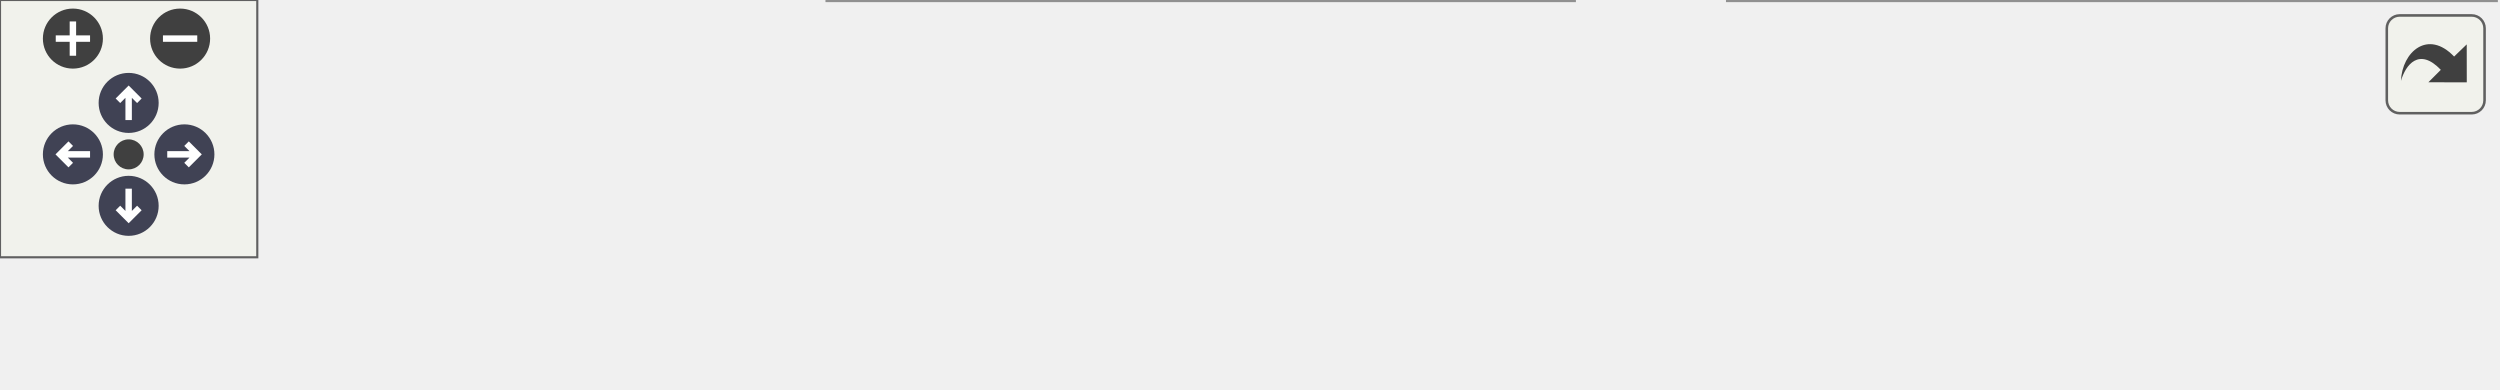
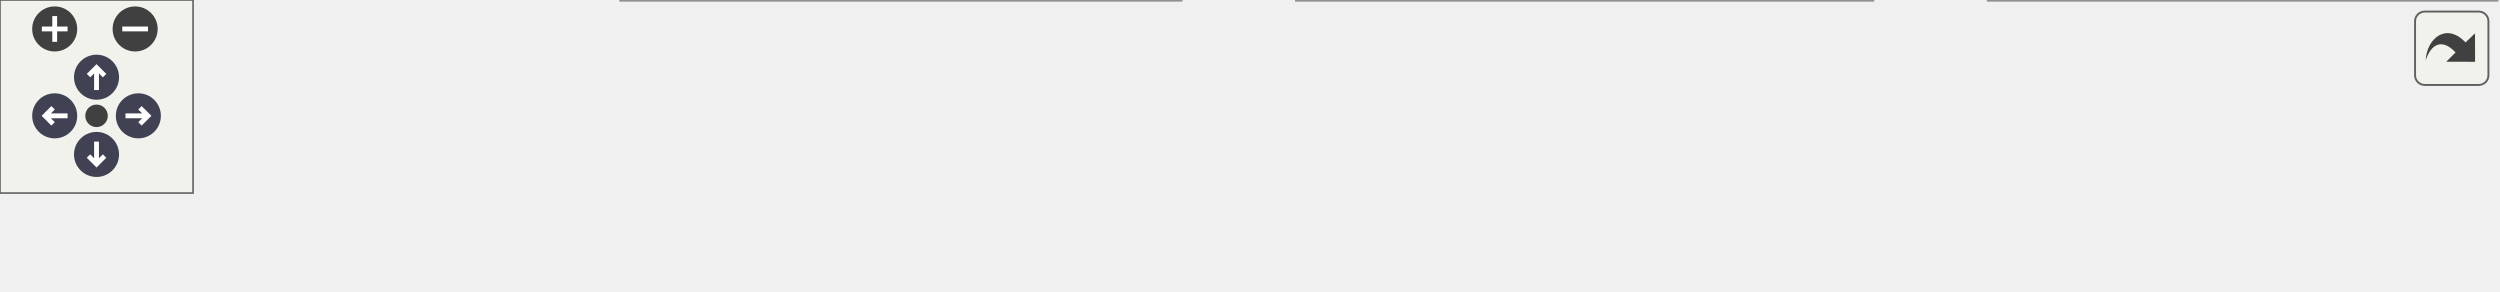
<svg xmlns="http://www.w3.org/2000/svg" xmlns:xlink="http://www.w3.org/1999/xlink" id="main" version="1.1" xml:space="preserve">
  <style type="text/css">
.node, .edge {opacity: 0.7;}
.node.selected, .edge.selected {opacity: 1;}
.edge:hover path { stroke: red; }
.edge:hover polygon { stroke: red; fill: red; }
</style>
  <defs>
    <circle id="rim" cx="0" cy="0" r="7" />
    <circle id="rim2" cx="0" cy="0" r="3.5" />
    <g id="zoomPlus">
      <use xlink:href="#rim" fill="#404040">
        <set attributeName="fill" to="#808080" begin="zoomplus.mouseover" end="zoomplus.mouseout" />
      </use>
      <path d="M-4,0h8M0,-4v8" fill="none" stroke="white" stroke-width="1.5" pointer-events="none" />
    </g>
    <g id="zoomMin">
      <use xlink:href="#rim" fill="#404040">
        <set attributeName="fill" to="#808080" begin="zoomminus.mouseover" end="zoomminus.mouseout" />
      </use>
      <path d="M-4,0h8" fill="none" stroke="white" stroke-width="1.5" pointer-events="none" />
    </g>
    <g id="arrowUp" transform="translate(30 24)">
      <use xlink:href="#rim" />
      <path pointer-events="none" fill="none" stroke="white" stroke-width="1.5" d="M0,-3.0v7 M-2.5,-0.5L0,-3.0L2.5,-0.5" />
    </g>
    <g id="arrowRight" transform="rotate(90) translate(36 -43)">
      <use xlink:href="#rim" />
      <path pointer-events="none" fill="none" stroke="white" stroke-width="1.5" d="M0,-3.0v7 M-2.5,-0.5L0,-3.0L2.5,-0.5" />
    </g>
    <g id="arrowDown" transform="rotate(180) translate(-30 -48)">
      <use xlink:href="#rim" />
      <path pointer-events="none" fill="none" stroke="white" stroke-width="1.5" d="M0,-3.0v7 M-2.5,-0.5L0,-3.0L2.5,-0.5" />
    </g>
    <g id="arrowLeft" transform="rotate(270) translate(-36 17)">
      <use xlink:href="#rim" />
      <path pointer-events="none" fill="none" stroke="white" stroke-width="1.5" d="M0,-3.0v7 M-2.5,-0.5L0,-3.0L2.5,-0.5" />
    </g>
    <g id="resetDef">
      <use xlink:href="#rim2" fill="#404040">
        <set attributeName="fill" to="#808080" begin="reset.mouseover" end="reset.mouseout" />
      </use>
    </g>
  </defs>
  <svg id="graph" class="graph">
    <g id="viewport">
      <g id="Node000001" class="node">
        <g id="a_Node000001">
          <a xlink:title=" ">
            <polygon fill="#999999" stroke="#666666" points="157,-24.5 0,-24.5 0,-5.5 157,-5.5 157,-24.5" />
            <text text-anchor="middle" x="78.5" y="-12.5" font-family="Malgun Gothic" font-size="10.00">AConveyorButton::BeginPlay</text>
          </a>
        </g>
      </g>
      <g id="Node000002" class="node">
        <g id="a_Node000002">
          <a xlink:href="classAConveyorButton.html#af4efd00b07d9f56b1c17d309f3b939f4" target="_top" xlink:title=" ">
            <polygon fill="white" stroke="#666666" points="367,-30 193,-30 193,0 367,0 367,-30" />
            <text text-anchor="start" x="201" y="-18" font-family="Malgun Gothic" font-size="10.00">AConveyorButton::OnInteraction</text>
            <text text-anchor="middle" x="280" y="-7" font-family="Malgun Gothic" font-size="10.00">Triggered</text>
          </a>
        </g>
      </g>
      <g id="edge1_Node000001_Node000002" class="edge">
        <g id="a_edge1_Node000001_Node000002">
          <a xlink:title=" ">
            <path fill="none" stroke="#63b8ff" d="M157.2,-15C165.62,-15 174.25,-15 182.85,-15" />
            <polygon fill="#63b8ff" stroke="#63b8ff" points="182.91,-18.5 192.91,-15 182.91,-11.5 182.91,-18.5" />
          </a>
        </g>
      </g>
      <g id="Node000003" class="node">
        <g id="a_Node000003">
          <a xlink:href="classAConveyorBelt.html#afd529ca236321f94d9185d5ae40c5883" target="_top" xlink:title=" ">
            <polygon fill="white" stroke="#666666" points="582,-30 403,-30 403,0 582,0 582,-30" />
            <text text-anchor="start" x="411" y="-18" font-family="Malgun Gothic" font-size="10.00">AConveyorBelt::ChangeConveyor</text>
            <text text-anchor="middle" x="492.5" y="-7" font-family="Malgun Gothic" font-size="10.00">Movement</text>
          </a>
        </g>
      </g>
      <g id="edge2_Node000002_Node000003" class="edge">
        <g id="a_edge2_Node000002_Node000003">
          <a xlink:title=" ">
            <path fill="none" stroke="#63b8ff" d="M367.23,-15C375.54,-15 384.02,-15 392.44,-15" />
            <polygon fill="#63b8ff" stroke="#63b8ff" points="392.68,-18.5 402.68,-15 392.68,-11.5 392.68,-18.5" />
          </a>
        </g>
      </g>
+       <g id="Node000004" class="node">
+         <g id="a_Node000004">
+           <a xlink:href="classAConveyorBelt.html#a41afb7e8ba5a69ce397f2dd0515abf97" target="_top" xlink:title=" ">
+             <polygon fill="white" stroke="#666666" points="776,-30 618,-30 618,0 776,0 776,-30" />
+             <text text-anchor="start" x="626" y="-18" font-family="Malgun Gothic" font-size="10.00">AConveyorBelt::ServerRPC</text>
+             <text text-anchor="middle" x="697" y="-7" font-family="Malgun Gothic" font-size="10.00">_ChangeConveyorMovement</text>
+           </a>
+         </g>
+       </g>
+       <g id="edge3_Node000003_Node000004" class="edge">
+         <g id="a_edge3_Node000003_Node000004">
+           <a xlink:title=" ">
+             <path fill="none" stroke="#63b8ff" d="M582.02,-15C590.5,-15 599.09,-15 607.57,-15" />
+             <polygon fill="#63b8ff" stroke="#63b8ff" points="607.83,-18.5 617.83,-15 607.83,-11.5 607.83,-18.5" />
+           </a>
+         </g>
+       </g>
    </g>
  </svg>
  <g id="navigator" transform="translate(0 0)" fill="#404254">
    <rect fill="#f2f5e9" fill-opacity="0.5" stroke="#606060" stroke-width=".5" x="0" y="0" width="60" height="60" />
    <use id="zoomplus" xlink:href="#zoomPlus" x="17" y="9" />
    <use id="zoomminus" xlink:href="#zoomMin" x="42" y="9" />
    <use id="reset" xlink:href="#resetDef" x="30" y="36" />
    <use id="arrowup" xlink:href="#arrowUp" x="0" y="0" />
    <use id="arrowright" xlink:href="#arrowRight" x="0" y="0" />
    <use id="arrowdown" xlink:href="#arrowDown" x="0" y="0" />
    <use id="arrowleft" xlink:href="#arrowLeft" x="0" y="0" />
  </g>
  <svg viewBox="0 0 15 15" width="100%" height="30px" preserveAspectRatio="xMaxYMin meet">
    <g id="arrow_out" transform="scale(0.3 0.3)">
      <a xlink:href="classAConveyorButton_a82fb3094eb809ad45aa6a2e347ae9e25_cgraph_org.svg" target="_base">
        <rect id="button" ry="5" rx="5" y="6" x="6" height="38" width="38" fill="#f2f5e9" fill-opacity="0.5" stroke="#606060" stroke-width="1.0" />
        <path id="arrow" d="M 11.5,31.437 C 11.94,20.098 22.043,11.323 32.159,21.979 L 37.069,17.246 C 37.069,17.246 37.088,32 37.088,32 L 22.16,31.978 C 22.16,31.978 26.998,27.14 26.998,27.14 C 18.529,18.264 13.292,25.23 11.5,31.437 z" style="fill:#404040;" />
      </a>
    </g>
  </svg>
  <style type="text/css">

[data-mouse-over-selected='false'] { opacity: 0.7; }
[data-mouse-over-selected='true']  { opacity: 1.0; }

</style>
</svg>
